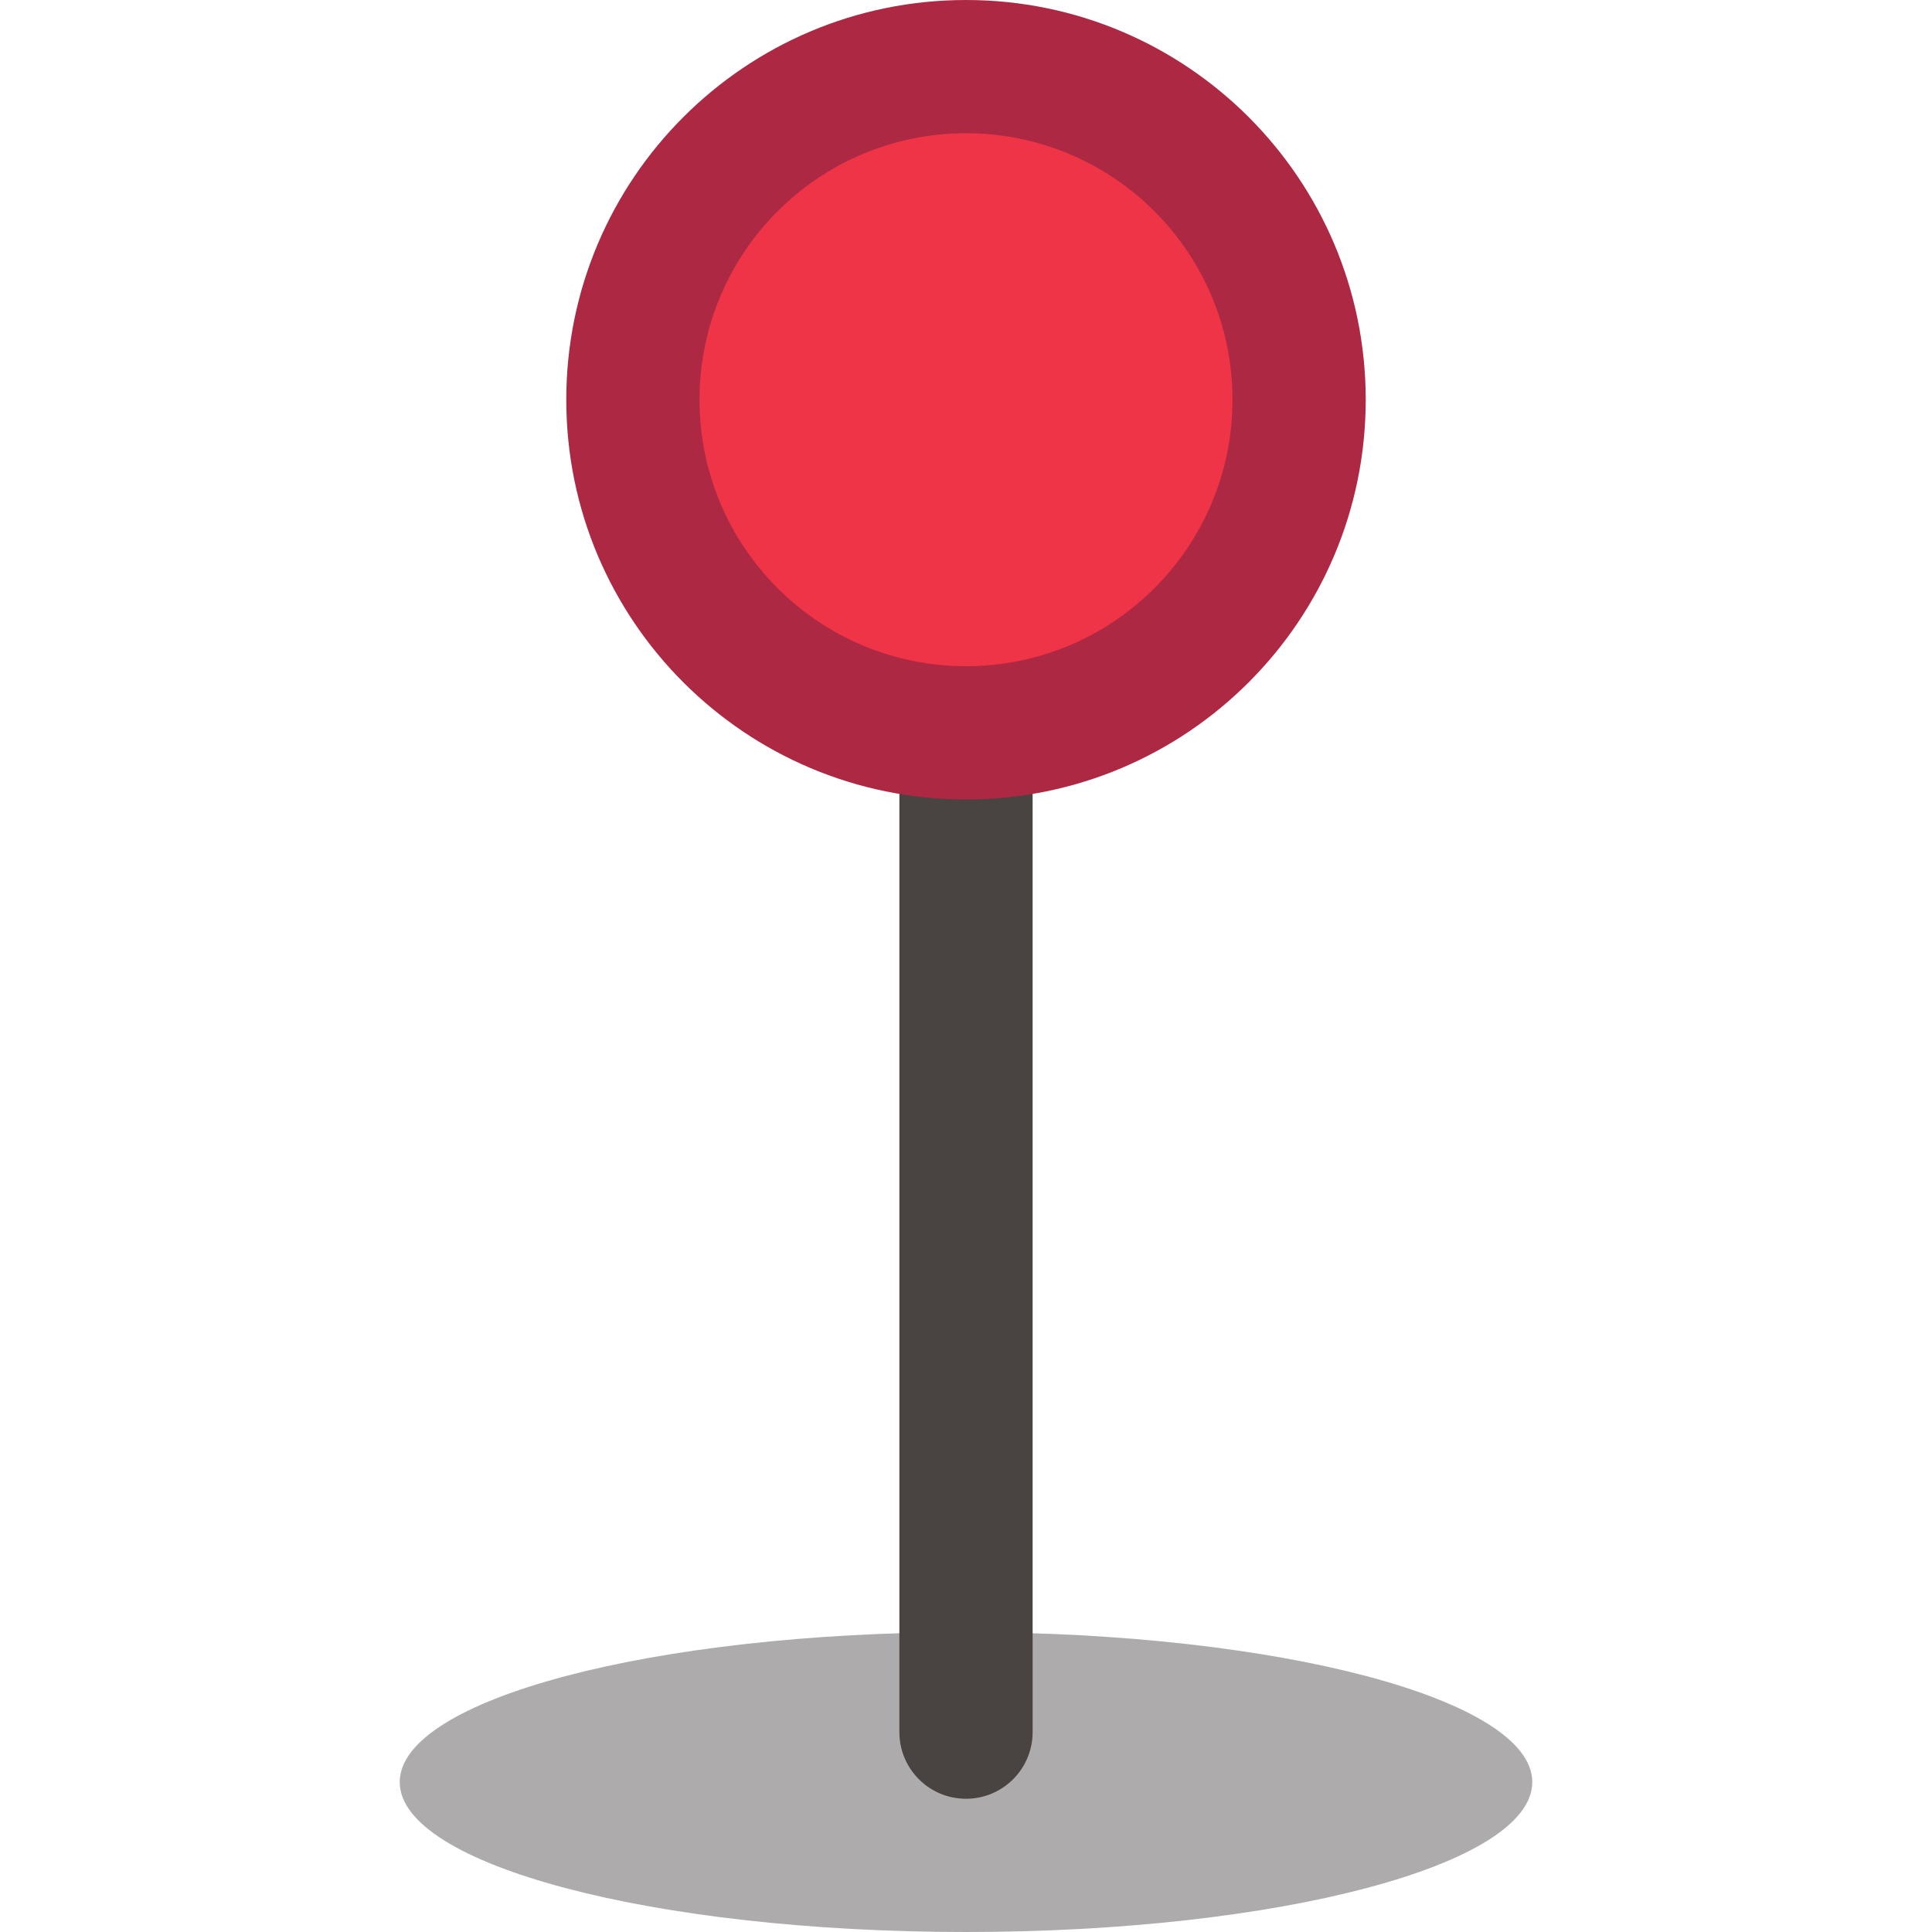
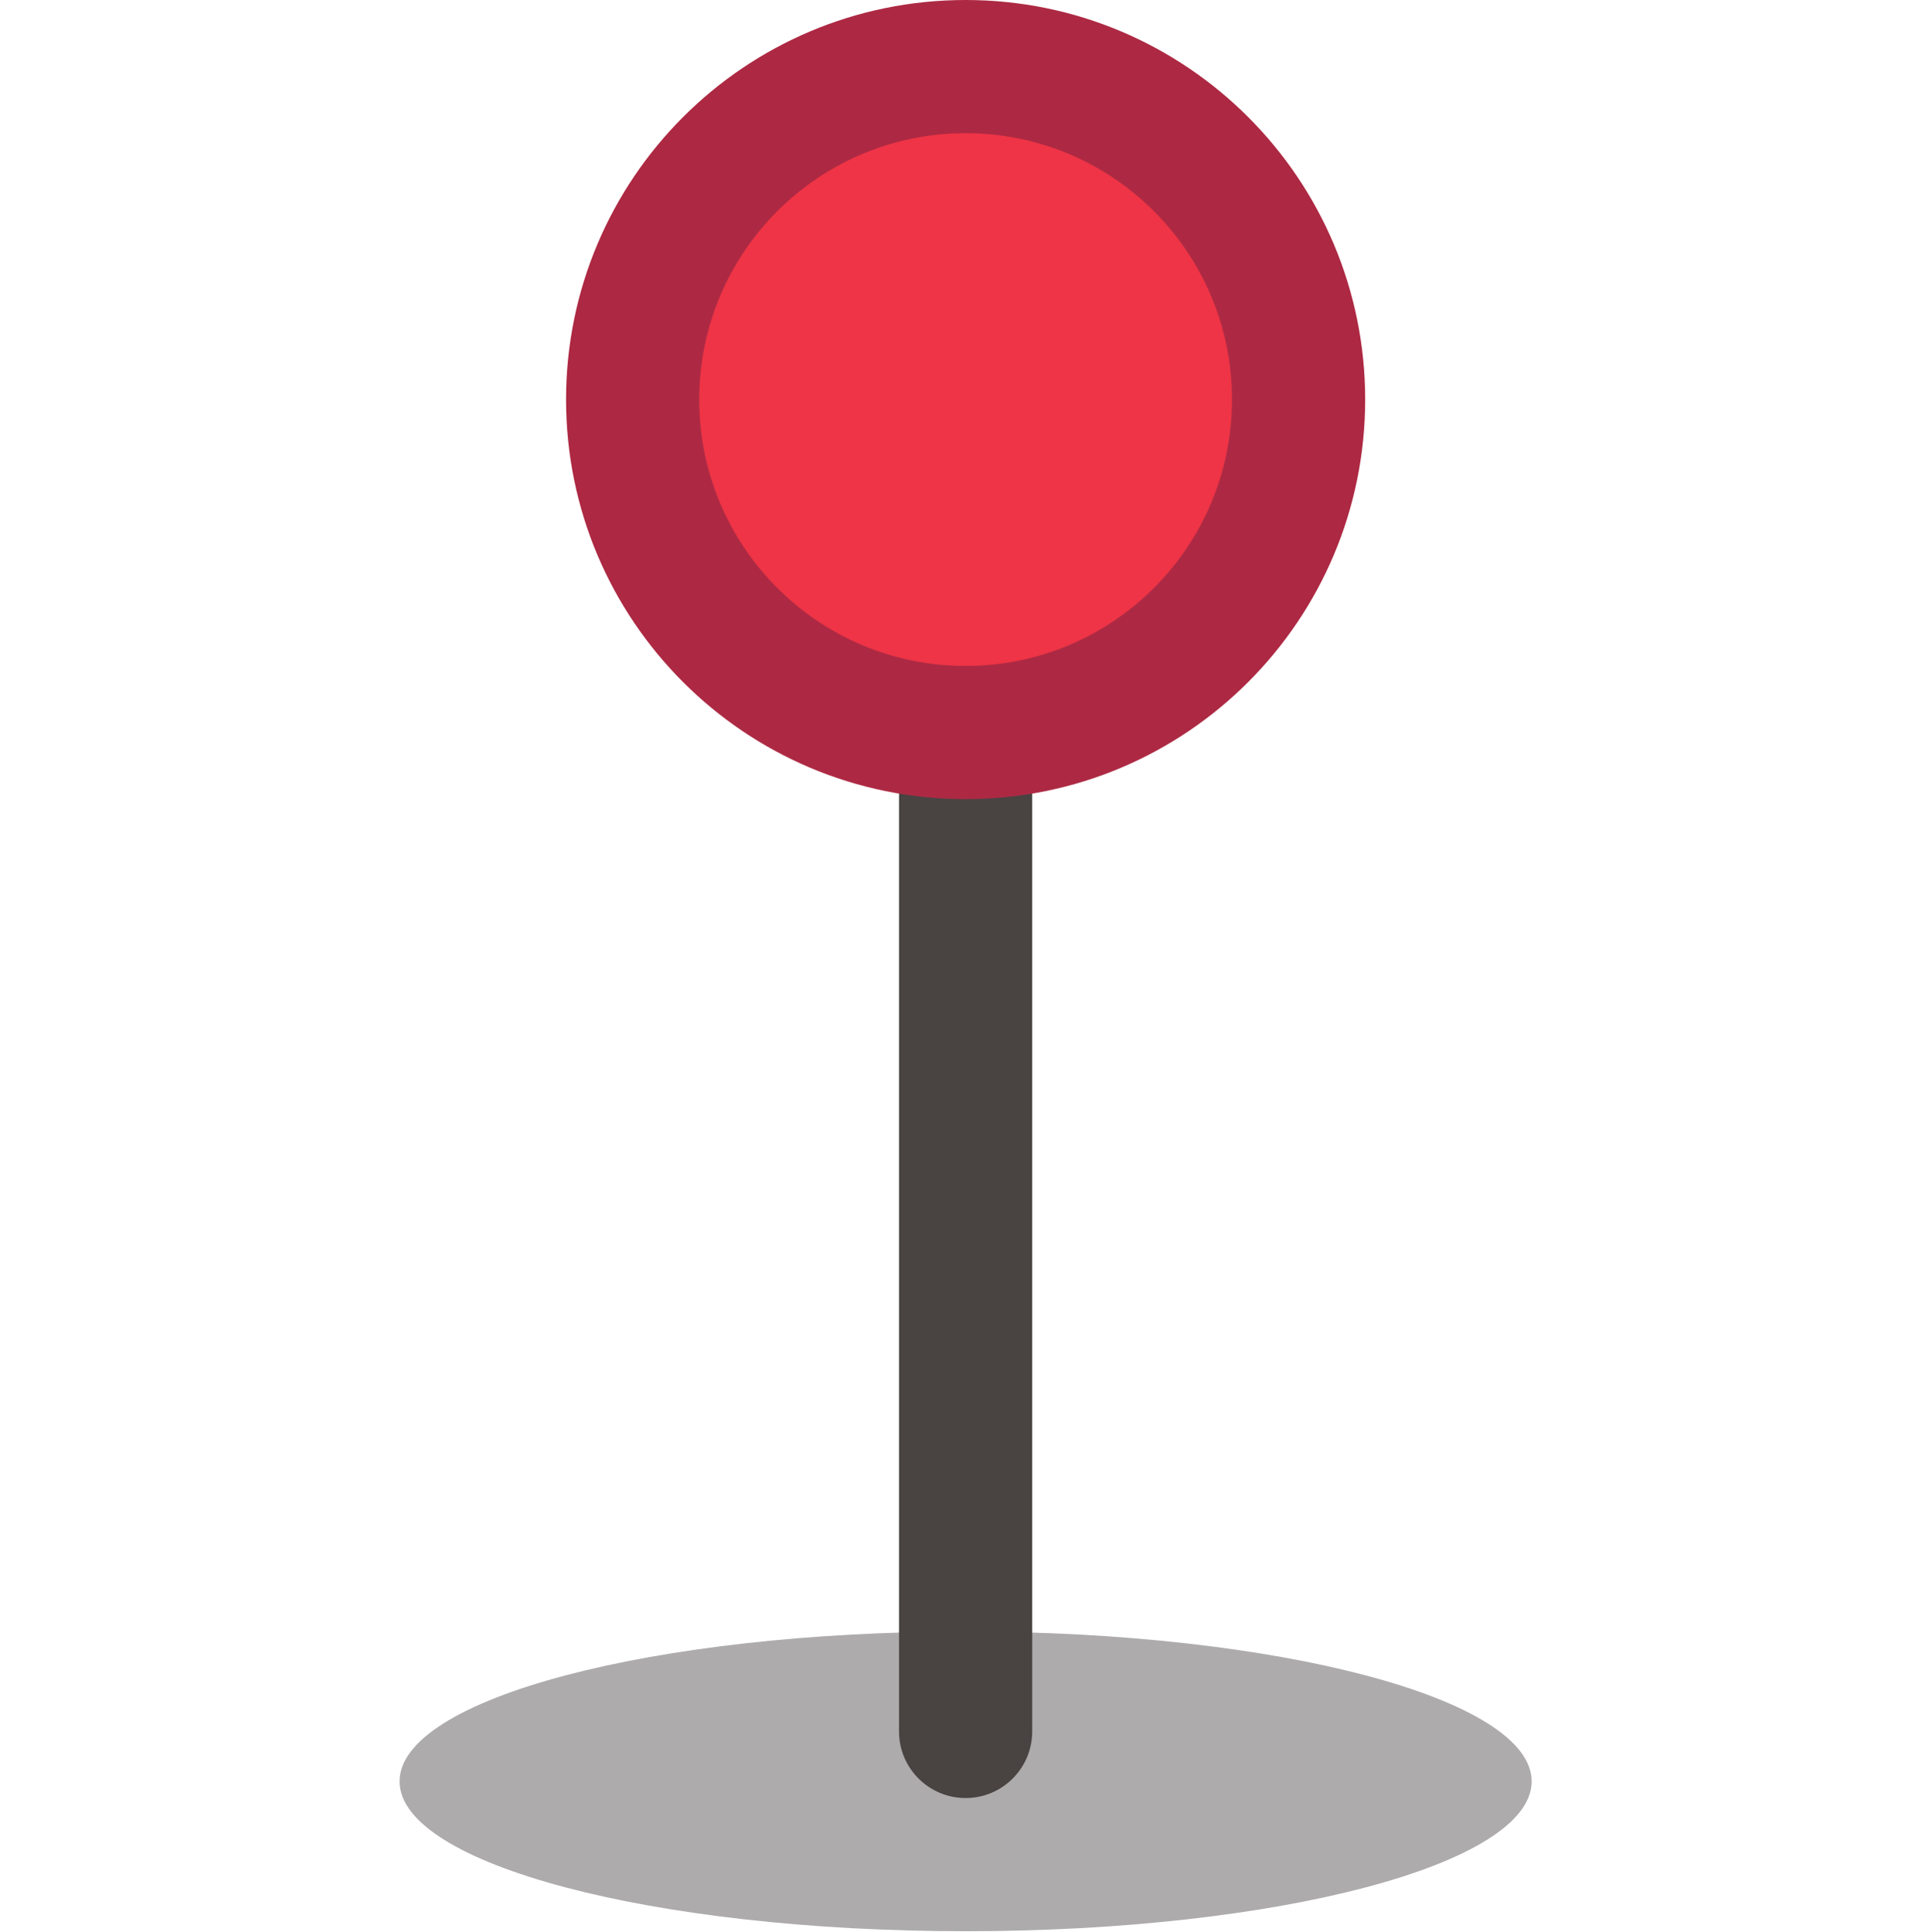
- <svg xmlns="http://www.w3.org/2000/svg" height="464pt" viewBox="-96 0 464 464" width="464pt">
-   <path d="m272 428c0-19.883-60.891-36-136-36s-136 16.117-136 36 60.891 36 136 36 136-16.117 136-36zm0 0" fill="#adabac" />
-   <path d="m120 160h32v256c0 8.836-7.164 16-16 16s-16-7.164-16-16zm0 0" fill="#494342" />
-   <path d="m232 96c0 53.02-42.98 96-96 96s-96-42.98-96-96 42.98-96 96-96 96 42.98 96 96zm0 0" fill="#ad2943" />
-   <path d="m200 96c0 35.348-28.652 64-64 64s-64-28.652-64-64 28.652-64 64-64 64 28.652 64 64zm0 0" fill="#ee3446" />
+ <svg xmlns="http://www.w3.org/2000/svg" height="618.667" viewBox="-96 0 464 464" width="618.667">
+   <path d="M272 428c0-19.883-60.89-36-136-36S0 408.117 0 428s60.89 36 136 36 136-16.117 136-36zm0 0" fill="#adabac" />
+   <path d="M120 160h32v256c0 8.836-7.164 16-16 16s-16-7.164-16-16zm0 0" fill="#494342" />
+   <path d="M232 96c0 53.02-42.98 96-96 96s-96-42.98-96-96S82.98 0 136 0s96 42.98 96 96zm0 0" fill="#ad2943" />
+   <path d="M200 96c0 35.348-28.652 64-64 64s-64-28.652-64-64 28.652-64 64-64 64 28.652 64 64zm0 0" fill="#ee3446" />
</svg>
